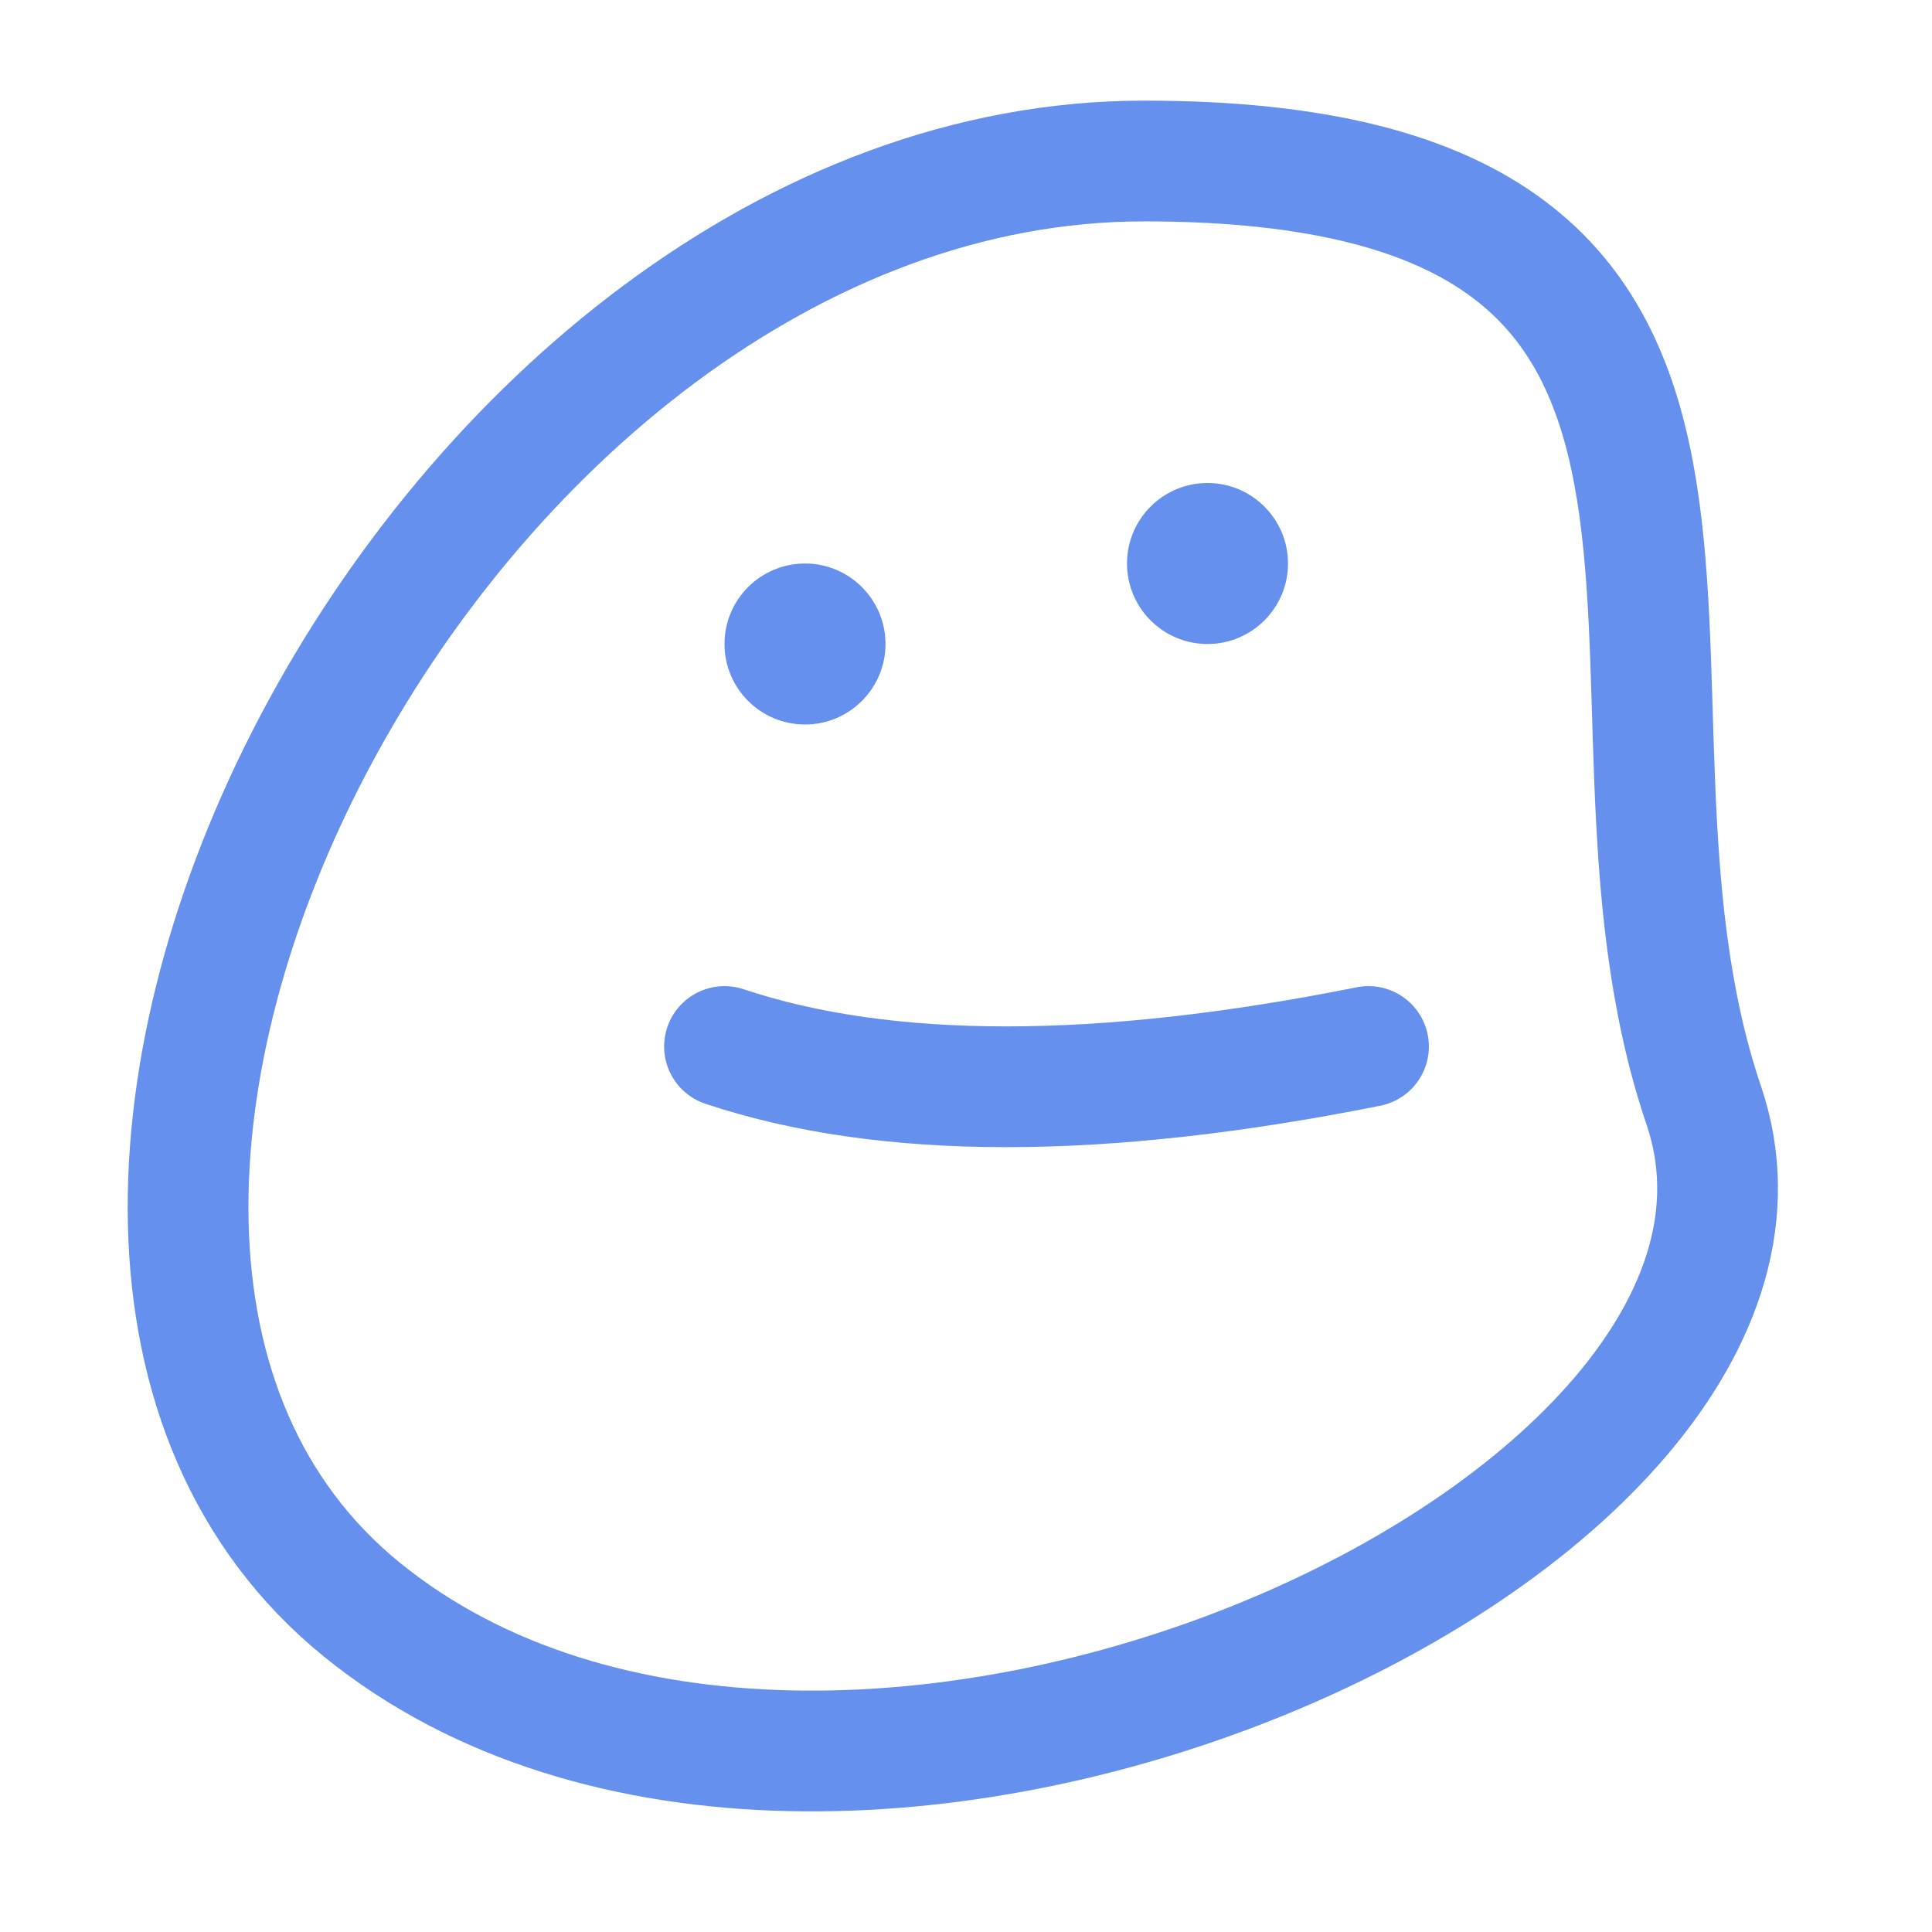
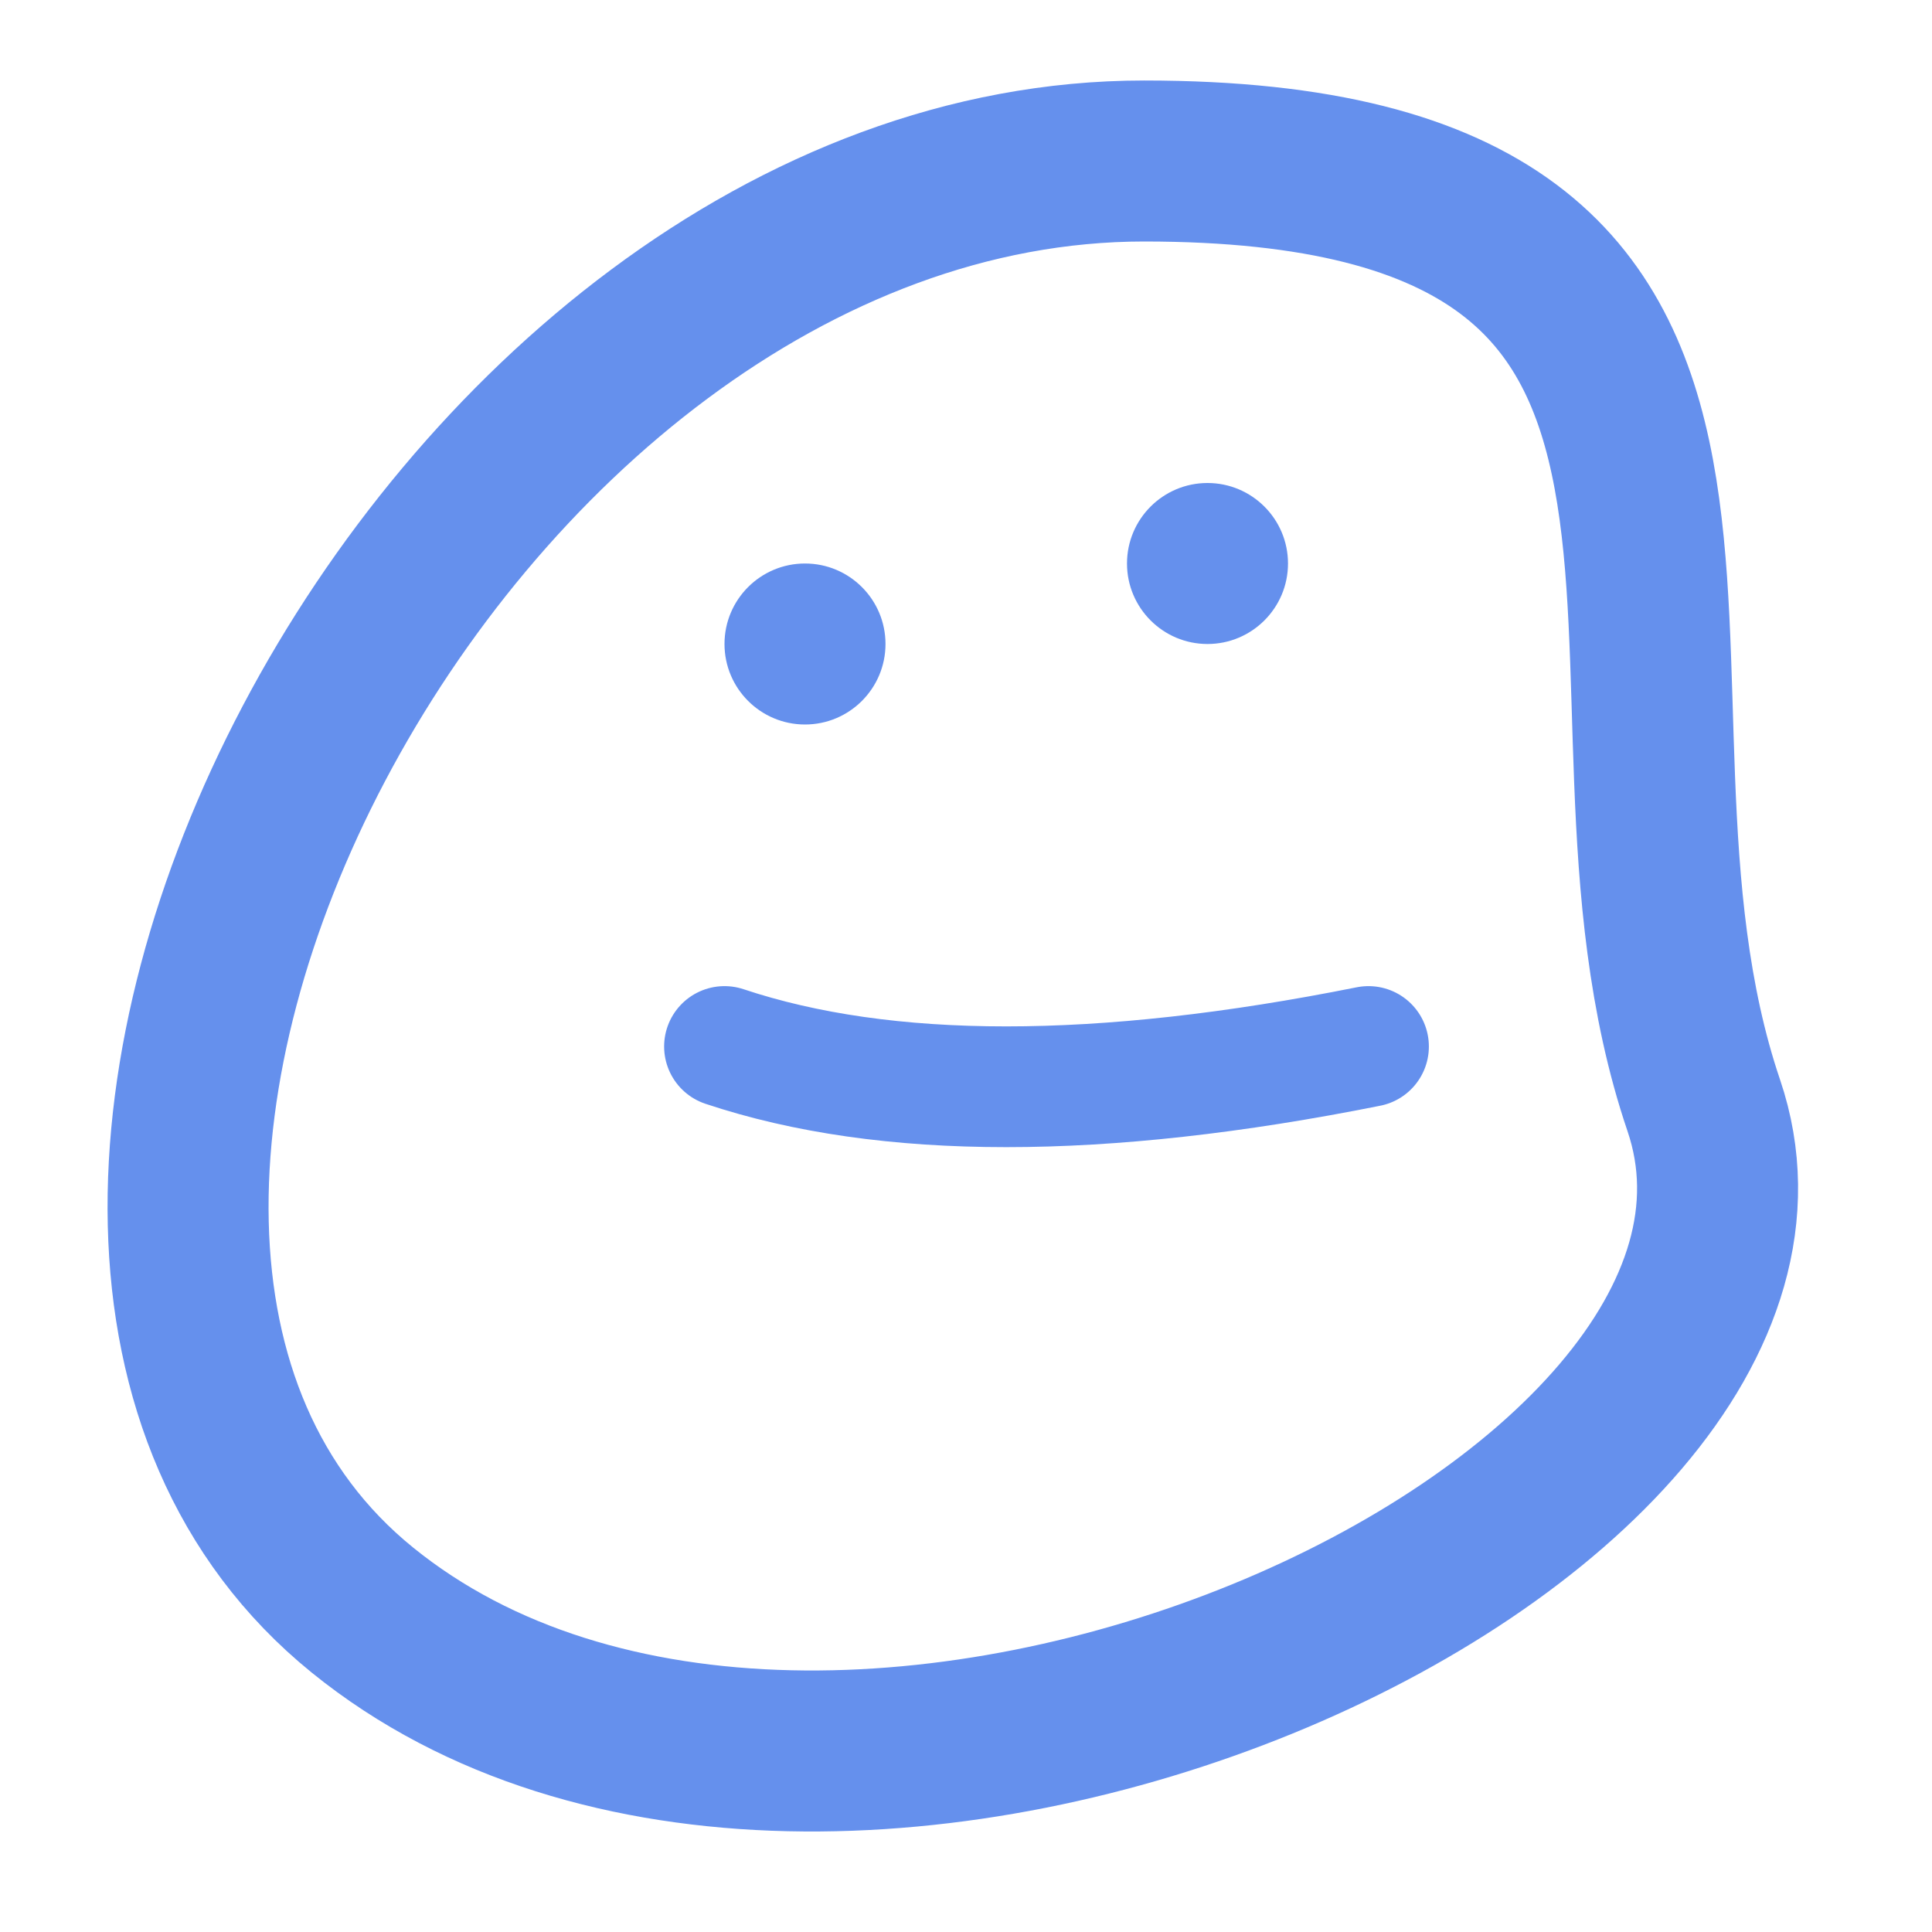
<svg xmlns="http://www.w3.org/2000/svg" width="24" height="24" viewBox="0 0 24 24">
  <g fill="none" fill-rule="evenodd">
-     <path stroke="#6590ED" stroke-linecap="round" stroke-linejoin="round" stroke-width="1.5" d="M4.501 20C-1.308 15.29 5.472 2 14.212 2 22.952 2 19.378 8.464 21.165 13.732 22.952 19 10.31 24.71 4.501 20zM9 13C11 13.667 13.667 13.667 17 13" />
+     <path stroke="#6590ED" stroke-linecap="round" stroke-linejoin="round" stroke-width="2" d="M4.501,20 C-1.308,15.29 5.472,2 14.212,2 C22.952,2 19.378,8.464 21.165,13.732 C22.952,19 10.31,24.71 4.501,20 Z" />
+     <path stroke="#6590ED" stroke-linecap="round" stroke-linejoin="round" stroke-width="1.5" d="M9,13 C11,13.667 13.667,13.667 17,13" />
    <path fill="#6590ED" fill-rule="nonzero" d="M15 6C15.552 6 16 6.448 16 7 16 7.552 15.552 8 15 8 14.448 8 14 7.552 14 7 14 6.448 14.448 6 15 6zM10 7C10.552 7 11 7.448 11 8 11 8.552 10.552 9 10 9 9.448 9 9 8.552 9 8 9 7.448 9.448 7 10 7z" />
  </g>
</svg>
